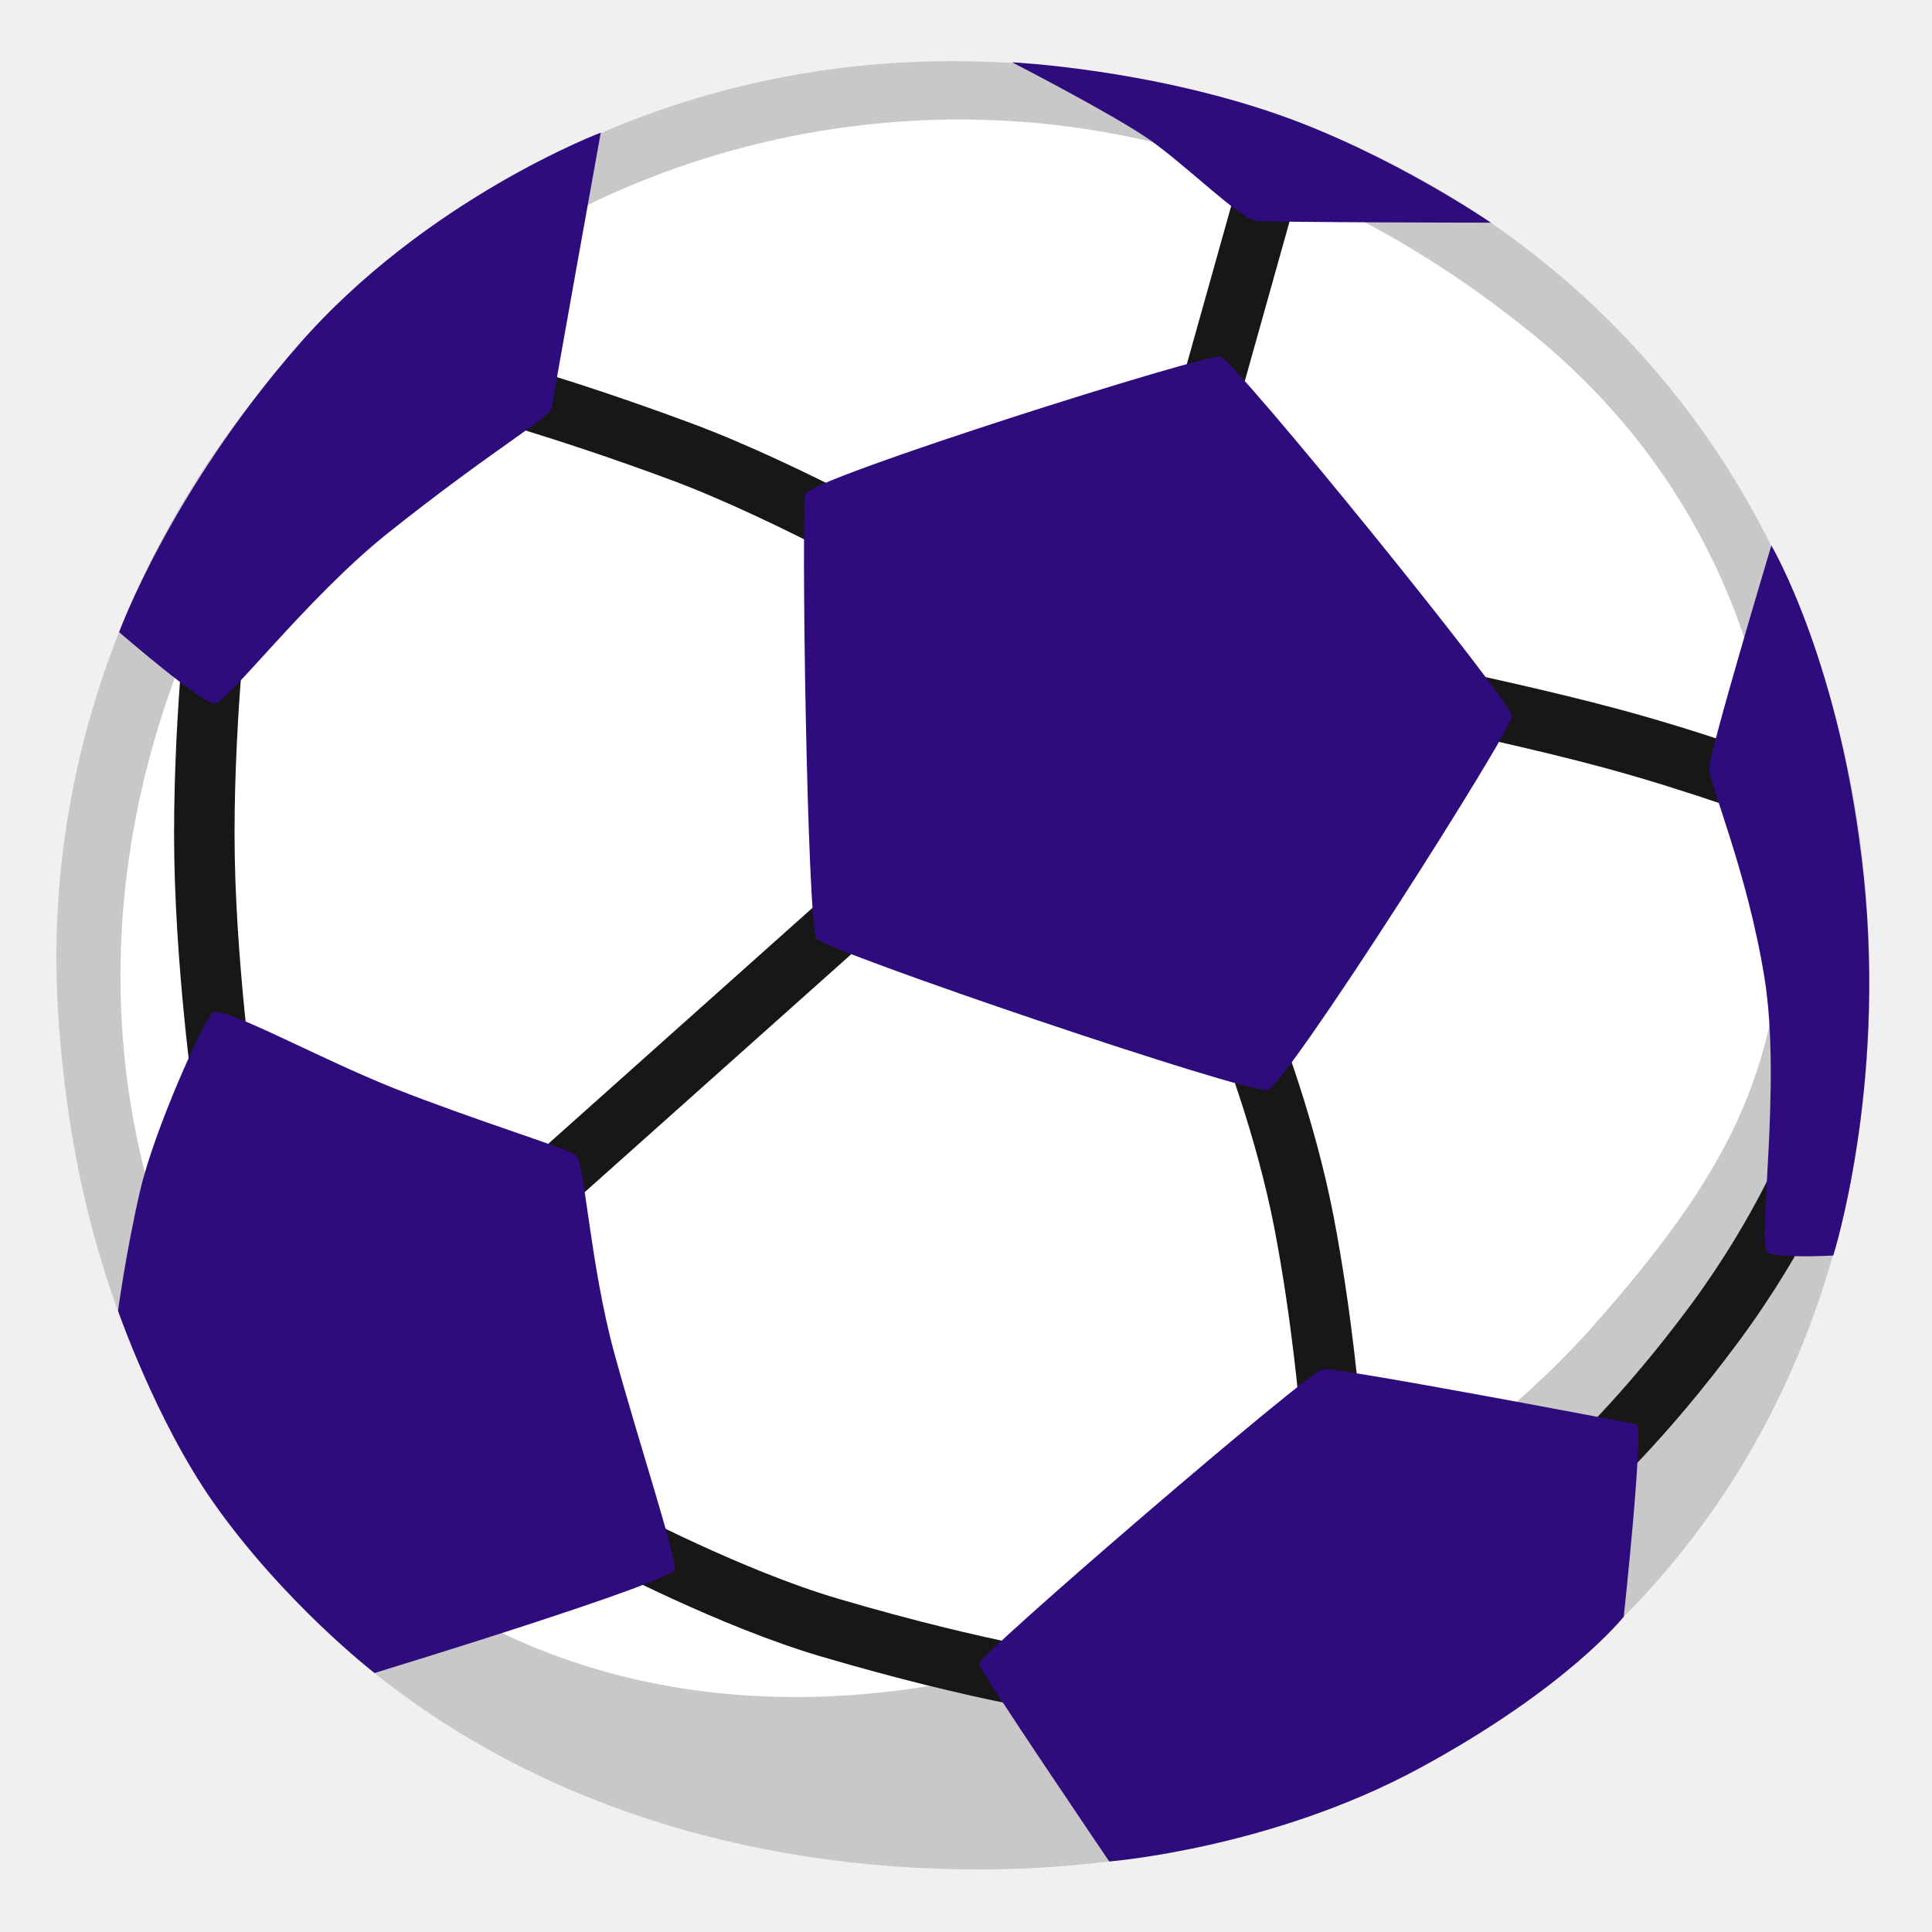
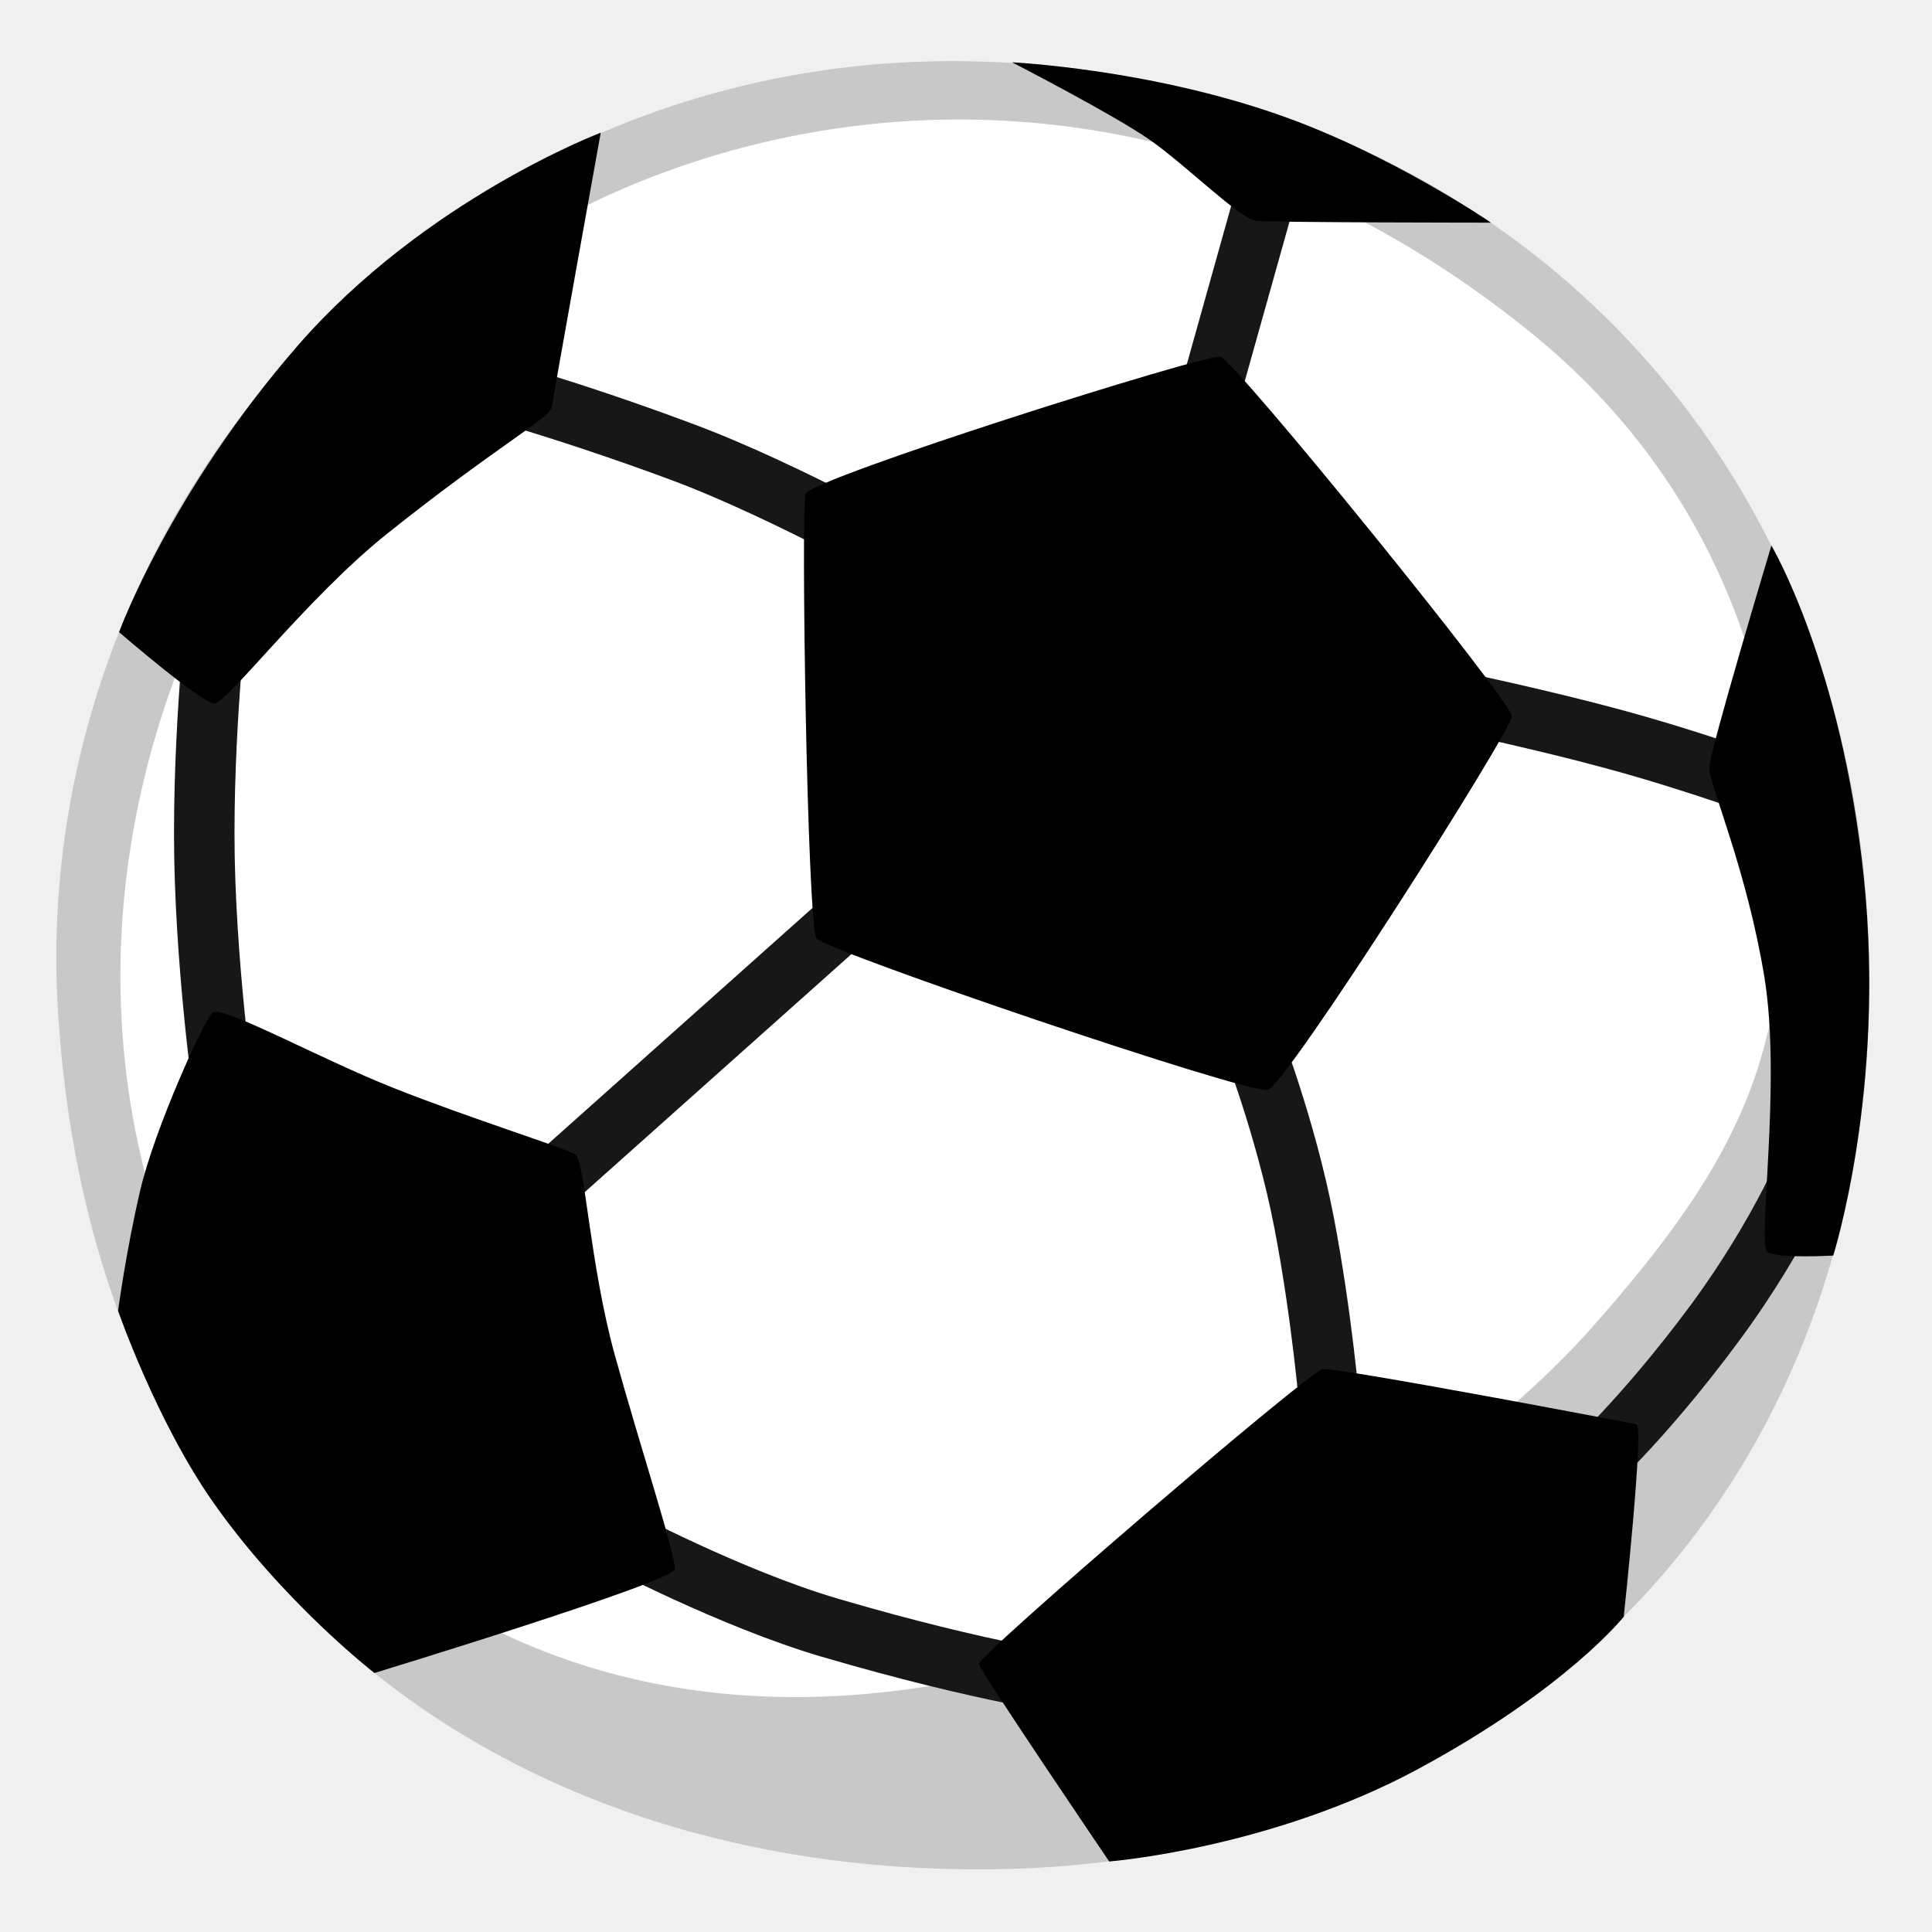
- <svg xmlns="http://www.w3.org/2000/svg" preserveAspectRatio="none" overflow="visible" style="display: block;" width="20" height="20" viewBox="0 0 20 20" fill="none">
-   <g id="noto:soccer-ball" clip-path="url(#clip0_0_10)">
-     <path id="Vector" d="M9.992 0.634C4.442 0.556 0.32 5.309 0.597 10.392C0.923 16.378 5.203 19.386 10.209 19.352C15.469 19.316 19.459 15.588 19.35 9.956C19.242 4.334 15.108 0.708 9.992 0.634Z" fill="#C8C8C8" />
-     <path id="Vector_2" d="M5.603 2.377C1.719 4.603 -0.747 10.914 3.391 15.689C3.897 16.273 4.702 16.681 5.312 16.959C9.484 18.845 14.533 15.945 16.486 13.734C18.036 11.98 18.606 10.816 18.422 8.42C18.28 6.558 17.483 4.759 15.831 3.43C12.097 0.417 8.07 0.961 5.603 2.377Z" fill="white" />
-     <path id="Vector_3" d="M9.516 6.217C9.502 6.209 8.056 5.38 6.934 4.964C5.766 4.531 4.903 4.298 4.894 4.297L5.055 3.694C5.091 3.703 5.953 3.934 7.152 4.38C8.323 4.814 9.767 5.642 9.828 5.678L9.516 6.217ZM12.057 4.586L12.908 1.552L13.51 1.72L12.659 4.755L12.057 4.586ZM18.375 8.519C18.367 8.516 17.536 8.2 16.608 7.948C15.909 7.759 15.009 7.567 15 7.566L15.13 6.955C15.167 6.963 16.055 7.152 16.77 7.345C17.731 7.605 18.562 7.922 18.598 7.934L18.375 8.519ZM13.458 14.65C13.458 14.641 13.38 13.688 13.192 12.713C13.006 11.75 12.652 10.844 12.648 10.836L13.23 10.606C13.245 10.645 13.609 11.573 13.806 12.595C14 13.606 14.078 14.561 14.081 14.602L13.458 14.65ZM16.566 15.519L16.153 15.048C16.159 15.044 16.759 14.512 17.5 13.512C18.184 12.588 18.5 11.778 18.503 11.769L19.086 11.992C19.072 12.028 18.736 12.891 18.002 13.883C17.219 14.942 16.592 15.495 16.566 15.519ZM5.133 12.325L8.748 9.097L9.165 9.563L5.549 12.791L5.133 12.325ZM2.017 11.461C2.008 11.4 1.802 9.955 1.802 8.633C1.802 7.314 1.952 6.094 1.959 6.042L2.58 6.12C2.578 6.133 2.428 7.355 2.428 8.633C2.428 9.908 2.636 11.358 2.638 11.372L2.017 11.461ZM11.141 17.758C11.102 17.753 10.148 17.633 8.5 17.148C7.45 16.839 6.25 16.205 6.198 16.178L6.492 15.627C6.505 15.633 7.688 16.259 8.677 16.55C10.27 17.019 11.208 17.137 11.217 17.139L11.141 17.758Z" fill="#171717" />
-     <path id="Vector_4" d="M8.339 5.112C8.291 5.234 8.355 9.586 8.453 9.716C8.552 9.845 12.927 11.331 13.122 11.283C13.317 11.234 15.652 7.561 15.652 7.414C15.652 7.267 12.78 3.725 12.633 3.692C12.486 3.659 8.405 4.948 8.339 5.112ZM18.337 5.647C18.337 5.647 17.694 7.789 17.694 7.953C17.694 8.116 18.086 9.014 18.266 10.123C18.445 11.233 18.184 12.898 18.298 12.964C18.413 13.03 18.978 12.997 18.978 12.997C18.978 12.997 19.523 11.283 19.294 9.08C19.064 6.875 18.337 5.647 18.337 5.647ZM13.694 14.172C13.562 14.184 10.119 17.142 10.134 17.225C10.15 17.306 11.483 19.27 11.483 19.27C11.483 19.27 13.158 19.137 14.692 18.306C16.227 17.475 16.809 16.736 16.809 16.736C16.809 16.736 17.022 14.761 16.941 14.745C16.861 14.727 13.858 14.156 13.694 14.172ZM2.202 10.483C2.112 10.556 1.597 11.691 1.45 12.328C1.303 12.964 1.222 13.569 1.222 13.569C1.222 13.569 1.614 14.703 2.202 15.544C2.93 16.584 3.877 17.319 3.877 17.319C3.877 17.319 6.967 16.377 6.984 16.245C7.002 16.114 6.625 14.972 6.364 14.025C6.103 13.078 6.055 12.017 5.956 11.952C5.858 11.886 4.862 11.577 4.08 11.266C3.297 10.955 2.3 10.402 2.202 10.483ZM1.233 6.544C1.233 6.544 2.087 7.283 2.219 7.283C2.35 7.283 3.178 6.186 4.014 5.52C5.141 4.622 5.695 4.328 5.713 4.214C5.728 4.1 6.219 1.373 6.219 1.373C6.219 1.373 4.406 2.059 3.084 3.577C1.762 5.094 1.233 6.544 1.233 6.544ZM10.477 0.645C10.477 0.645 11.519 1.181 11.898 1.445C12.278 1.709 12.838 2.269 13.003 2.286C13.167 2.303 15.434 2.305 15.434 2.305C15.434 2.305 14.406 1.602 13.267 1.198C11.897 0.713 10.477 0.645 10.477 0.645Z" fill="#2F0C7D" />
+ <svg xmlns="http://www.w3.org/2000/svg" preserveAspectRatio="none" overflow="visible" style="display: block;" width="16" height="16" viewBox="0 0 16 16" fill="none">
+   <g id="noto:soccer-ball" clip-path="url(#clip0_0_11)">
+     <path id="Vector" d="M7.994 0.507C3.554 0.445 0.256 4.247 0.477 8.314C0.739 13.102 4.162 15.509 8.168 15.481C12.375 15.453 15.568 12.47 15.48 7.965C15.394 3.467 12.086 0.566 7.994 0.507Z" fill="#C8C8C8" />
+     <path id="Vector_2" d="M4.482 1.901C1.375 3.683 -0.598 8.731 2.712 12.551C3.118 13.019 3.761 13.345 4.25 13.568C7.588 15.076 11.626 12.756 13.189 10.988C14.429 9.584 14.885 8.652 14.738 6.736C14.624 5.246 13.986 3.808 12.665 2.744C9.678 0.334 6.456 0.769 4.482 1.901Z" fill="white" />
+     <path id="Vector_3" d="M7.612 4.974C7.601 4.968 6.445 4.304 5.548 3.971C4.612 3.625 3.922 3.439 3.915 3.438L4.044 2.955C4.072 2.962 4.763 3.147 5.721 3.504C6.659 3.851 7.814 4.514 7.862 4.543L7.612 4.974ZM9.646 3.669L10.326 1.241L10.808 1.376L10.127 3.804L9.646 3.669ZM14.7 6.815C14.694 6.812 14.029 6.56 13.286 6.359C12.727 6.207 12.008 6.054 12 6.053L12.104 5.564C12.134 5.57 12.844 5.721 13.416 5.876C14.185 6.084 14.85 6.338 14.879 6.348L14.7 6.815ZM10.766 11.72C10.766 11.713 10.704 10.95 10.554 10.17C10.405 9.4 10.121 8.675 10.119 8.669L10.584 8.485C10.596 8.516 10.887 9.259 11.045 10.076C11.2 10.885 11.262 11.649 11.265 11.681L10.766 11.72ZM13.252 12.415L12.922 12.039C12.928 12.035 13.408 11.61 14 10.81C14.547 10.07 14.8 9.422 14.803 9.415L15.269 9.594C15.258 9.623 14.989 10.312 14.401 11.106C13.775 11.954 13.274 12.396 13.252 12.415ZM4.106 9.86L6.999 7.278L7.332 7.651L4.439 10.233L4.106 9.86ZM1.614 9.169C1.606 9.12 1.441 7.964 1.441 6.906C1.441 5.851 1.561 4.875 1.567 4.834L2.064 4.896C2.062 4.906 1.942 5.884 1.942 6.906C1.942 7.926 2.109 9.086 2.11 9.098L1.614 9.169ZM8.912 14.206C8.881 14.203 8.119 14.106 6.8 13.719C5.96 13.471 5 12.964 4.959 12.943L5.194 12.501C5.204 12.506 6.15 13.008 6.941 13.24C8.216 13.615 8.966 13.71 8.974 13.711L8.912 14.206Z" fill="#171717" />
+     <path id="Vector_4" d="M6.671 4.09C6.633 4.188 6.684 7.669 6.763 7.772C6.841 7.876 10.341 9.065 10.498 9.026C10.654 8.988 12.521 6.049 12.521 5.931C12.521 5.814 10.224 2.98 10.106 2.954C9.989 2.928 6.724 3.959 6.671 4.09ZM14.67 4.518C14.67 4.518 14.155 6.231 14.155 6.362C14.155 6.492 14.469 7.211 14.613 8.099C14.756 8.986 14.547 10.319 14.639 10.371C14.73 10.424 15.182 10.398 15.182 10.398C15.182 10.398 15.619 9.026 15.435 7.264C15.251 5.5 14.67 4.518 14.67 4.518ZM10.955 11.338C10.85 11.348 8.095 13.714 8.107 13.78C8.12 13.845 9.186 15.416 9.186 15.416C9.186 15.416 10.526 15.31 11.754 14.645C12.981 13.98 13.447 13.389 13.447 13.389C13.447 13.389 13.617 11.809 13.553 11.796C13.489 11.781 11.086 11.325 10.955 11.338ZM1.761 8.386C1.69 8.445 1.278 9.352 1.16 9.863C1.042 10.371 0.978 10.855 0.978 10.855C0.978 10.855 1.291 11.762 1.761 12.435C2.344 13.268 3.101 13.855 3.101 13.855C3.101 13.855 5.574 13.101 5.588 12.996C5.601 12.891 5.3 11.977 5.091 11.22C4.883 10.463 4.844 9.614 4.765 9.561C4.686 9.509 3.89 9.261 3.264 9.012C2.638 8.764 1.84 8.321 1.761 8.386ZM0.986 5.235C0.986 5.235 1.67 5.826 1.775 5.826C1.88 5.826 2.542 4.949 3.211 4.416C4.112 3.697 4.556 3.462 4.57 3.371C4.582 3.28 4.975 1.099 4.975 1.099C4.975 1.099 3.525 1.647 2.467 2.861C1.41 4.075 0.986 5.235 0.986 5.235ZM8.381 0.516C8.381 0.516 9.215 0.945 9.519 1.156C9.822 1.367 10.27 1.815 10.402 1.829C10.534 1.843 12.348 1.844 12.348 1.844C12.348 1.844 11.525 1.281 10.614 0.959C9.518 0.57 8.381 0.516 8.381 0.516Z" fill="black" />
  </g>
  <defs>
-     <clipPath id="clip0_0_10">
-       <rect width="20" height="20" fill="white" />
+     <clipPath id="clip0_0_11">
+       <rect width="16" height="16" fill="white" />
    </clipPath>
  </defs>
</svg>
